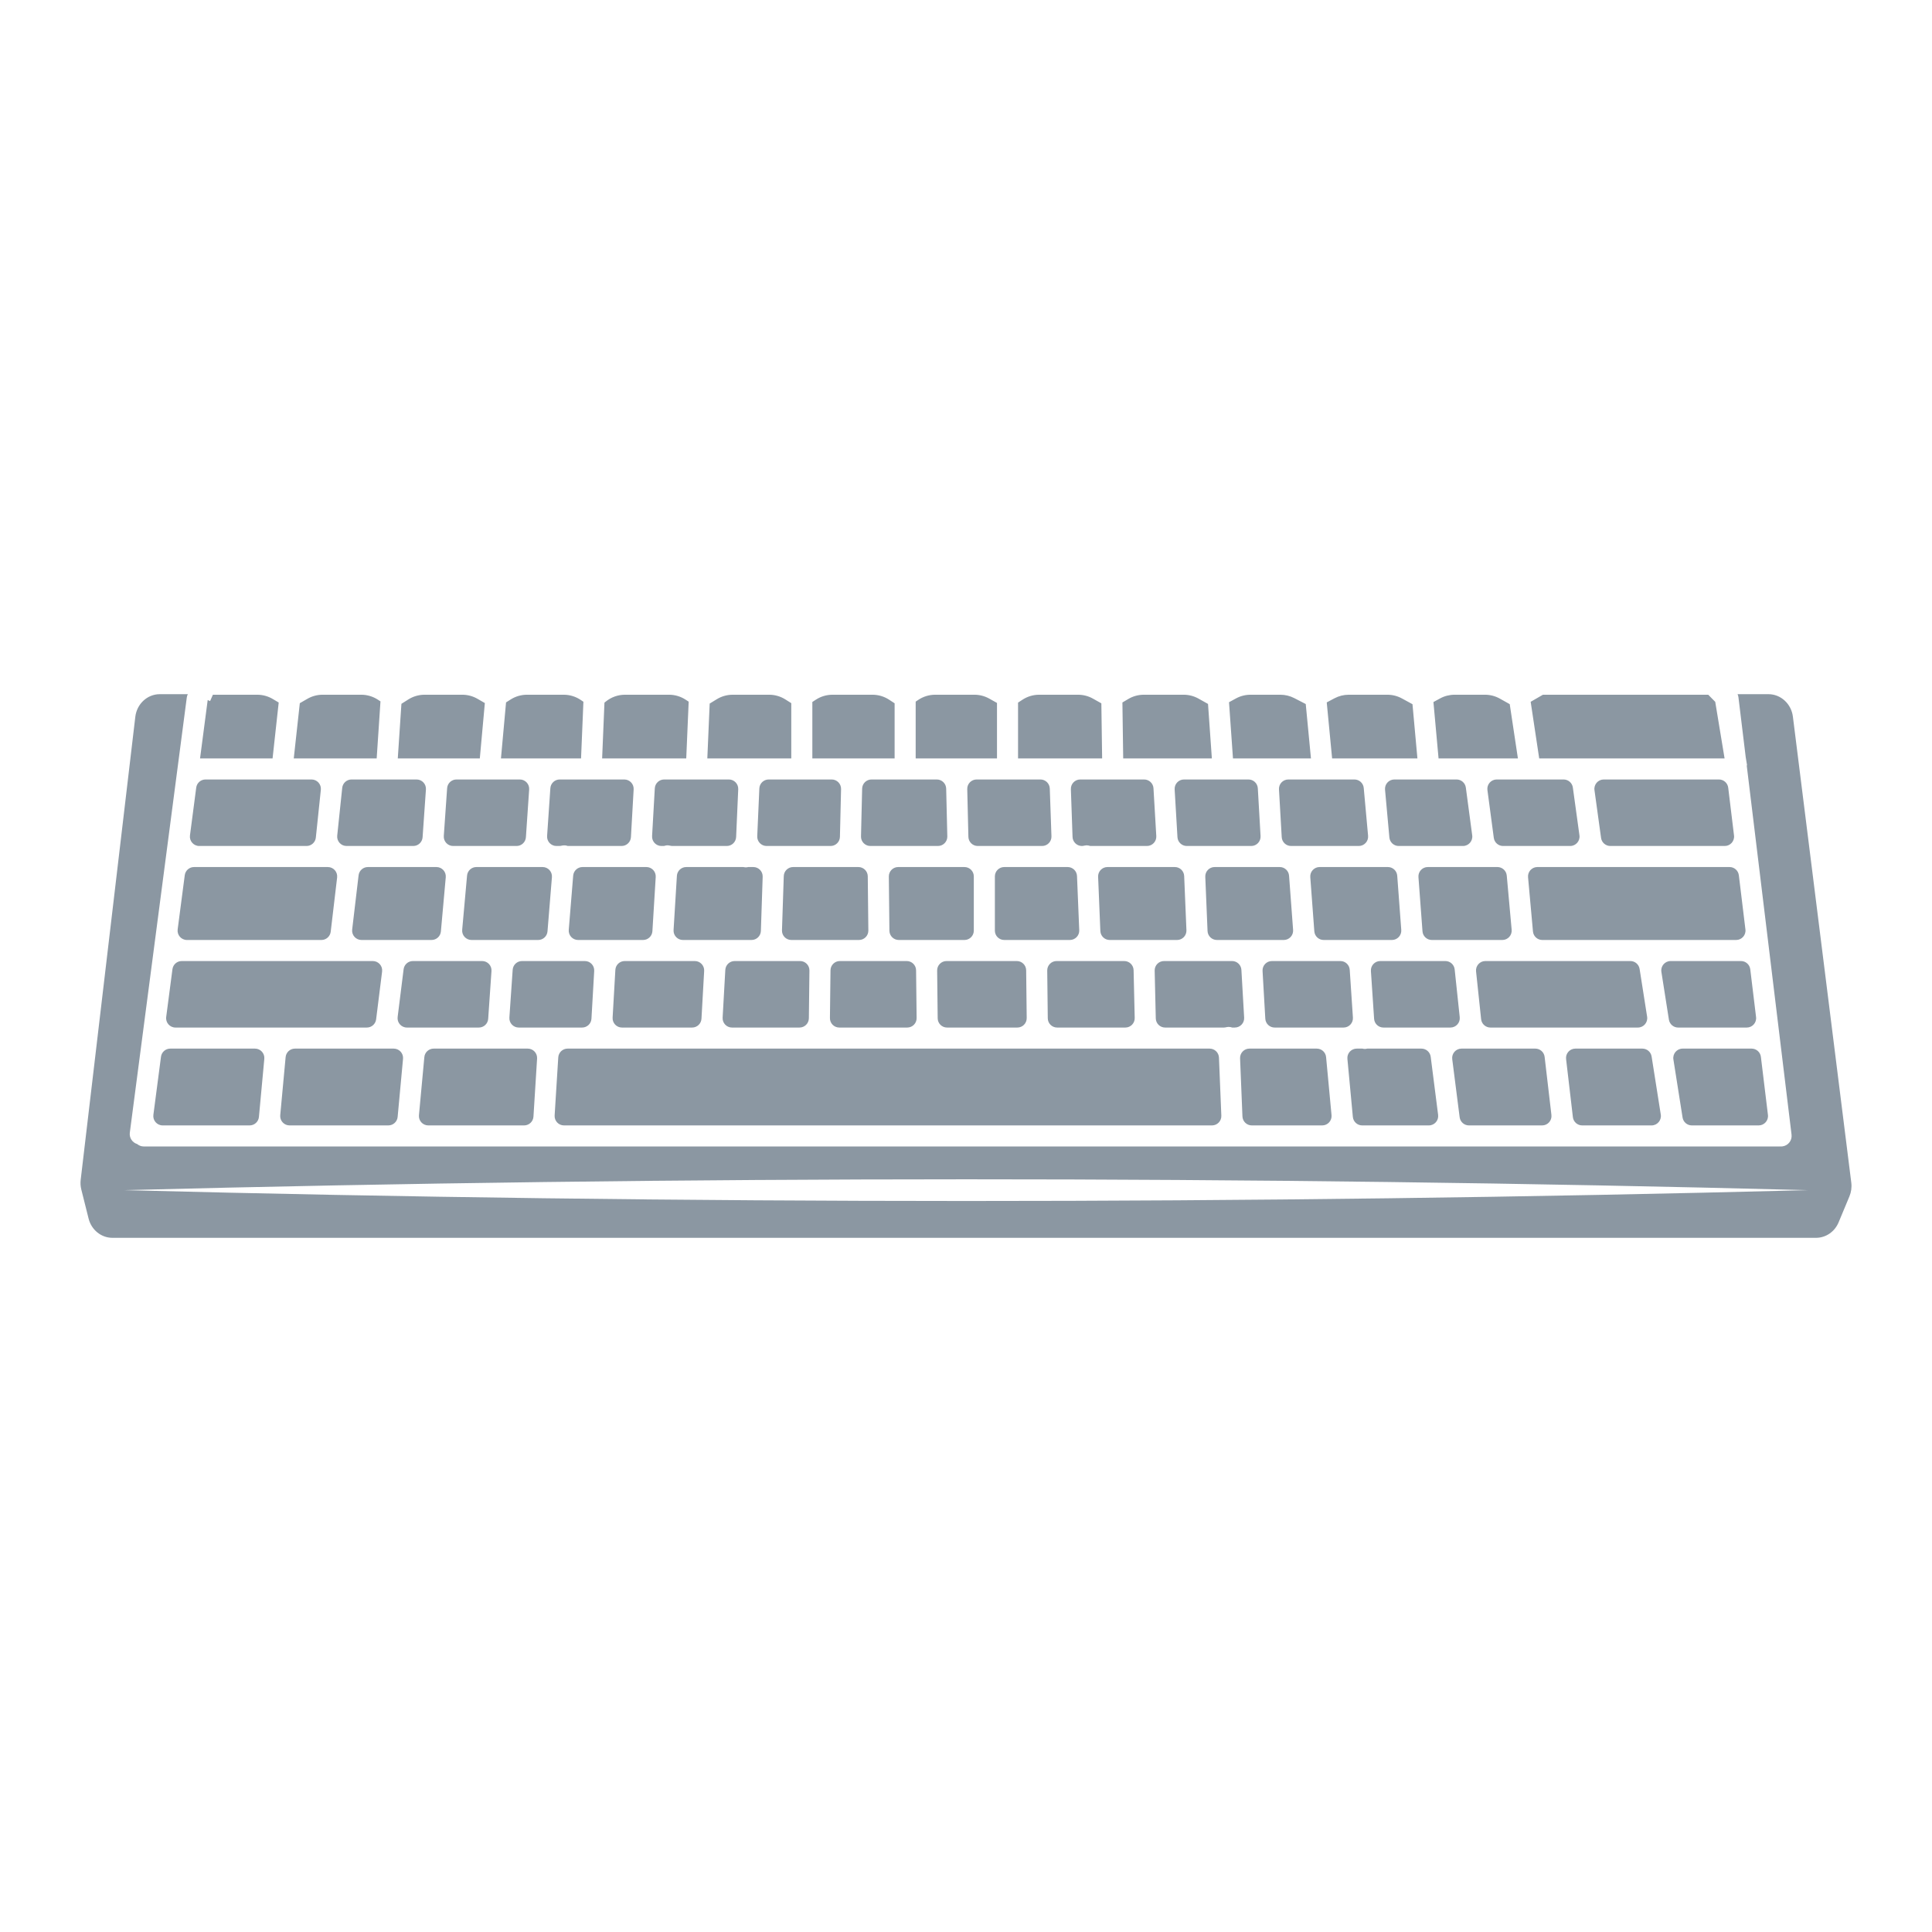
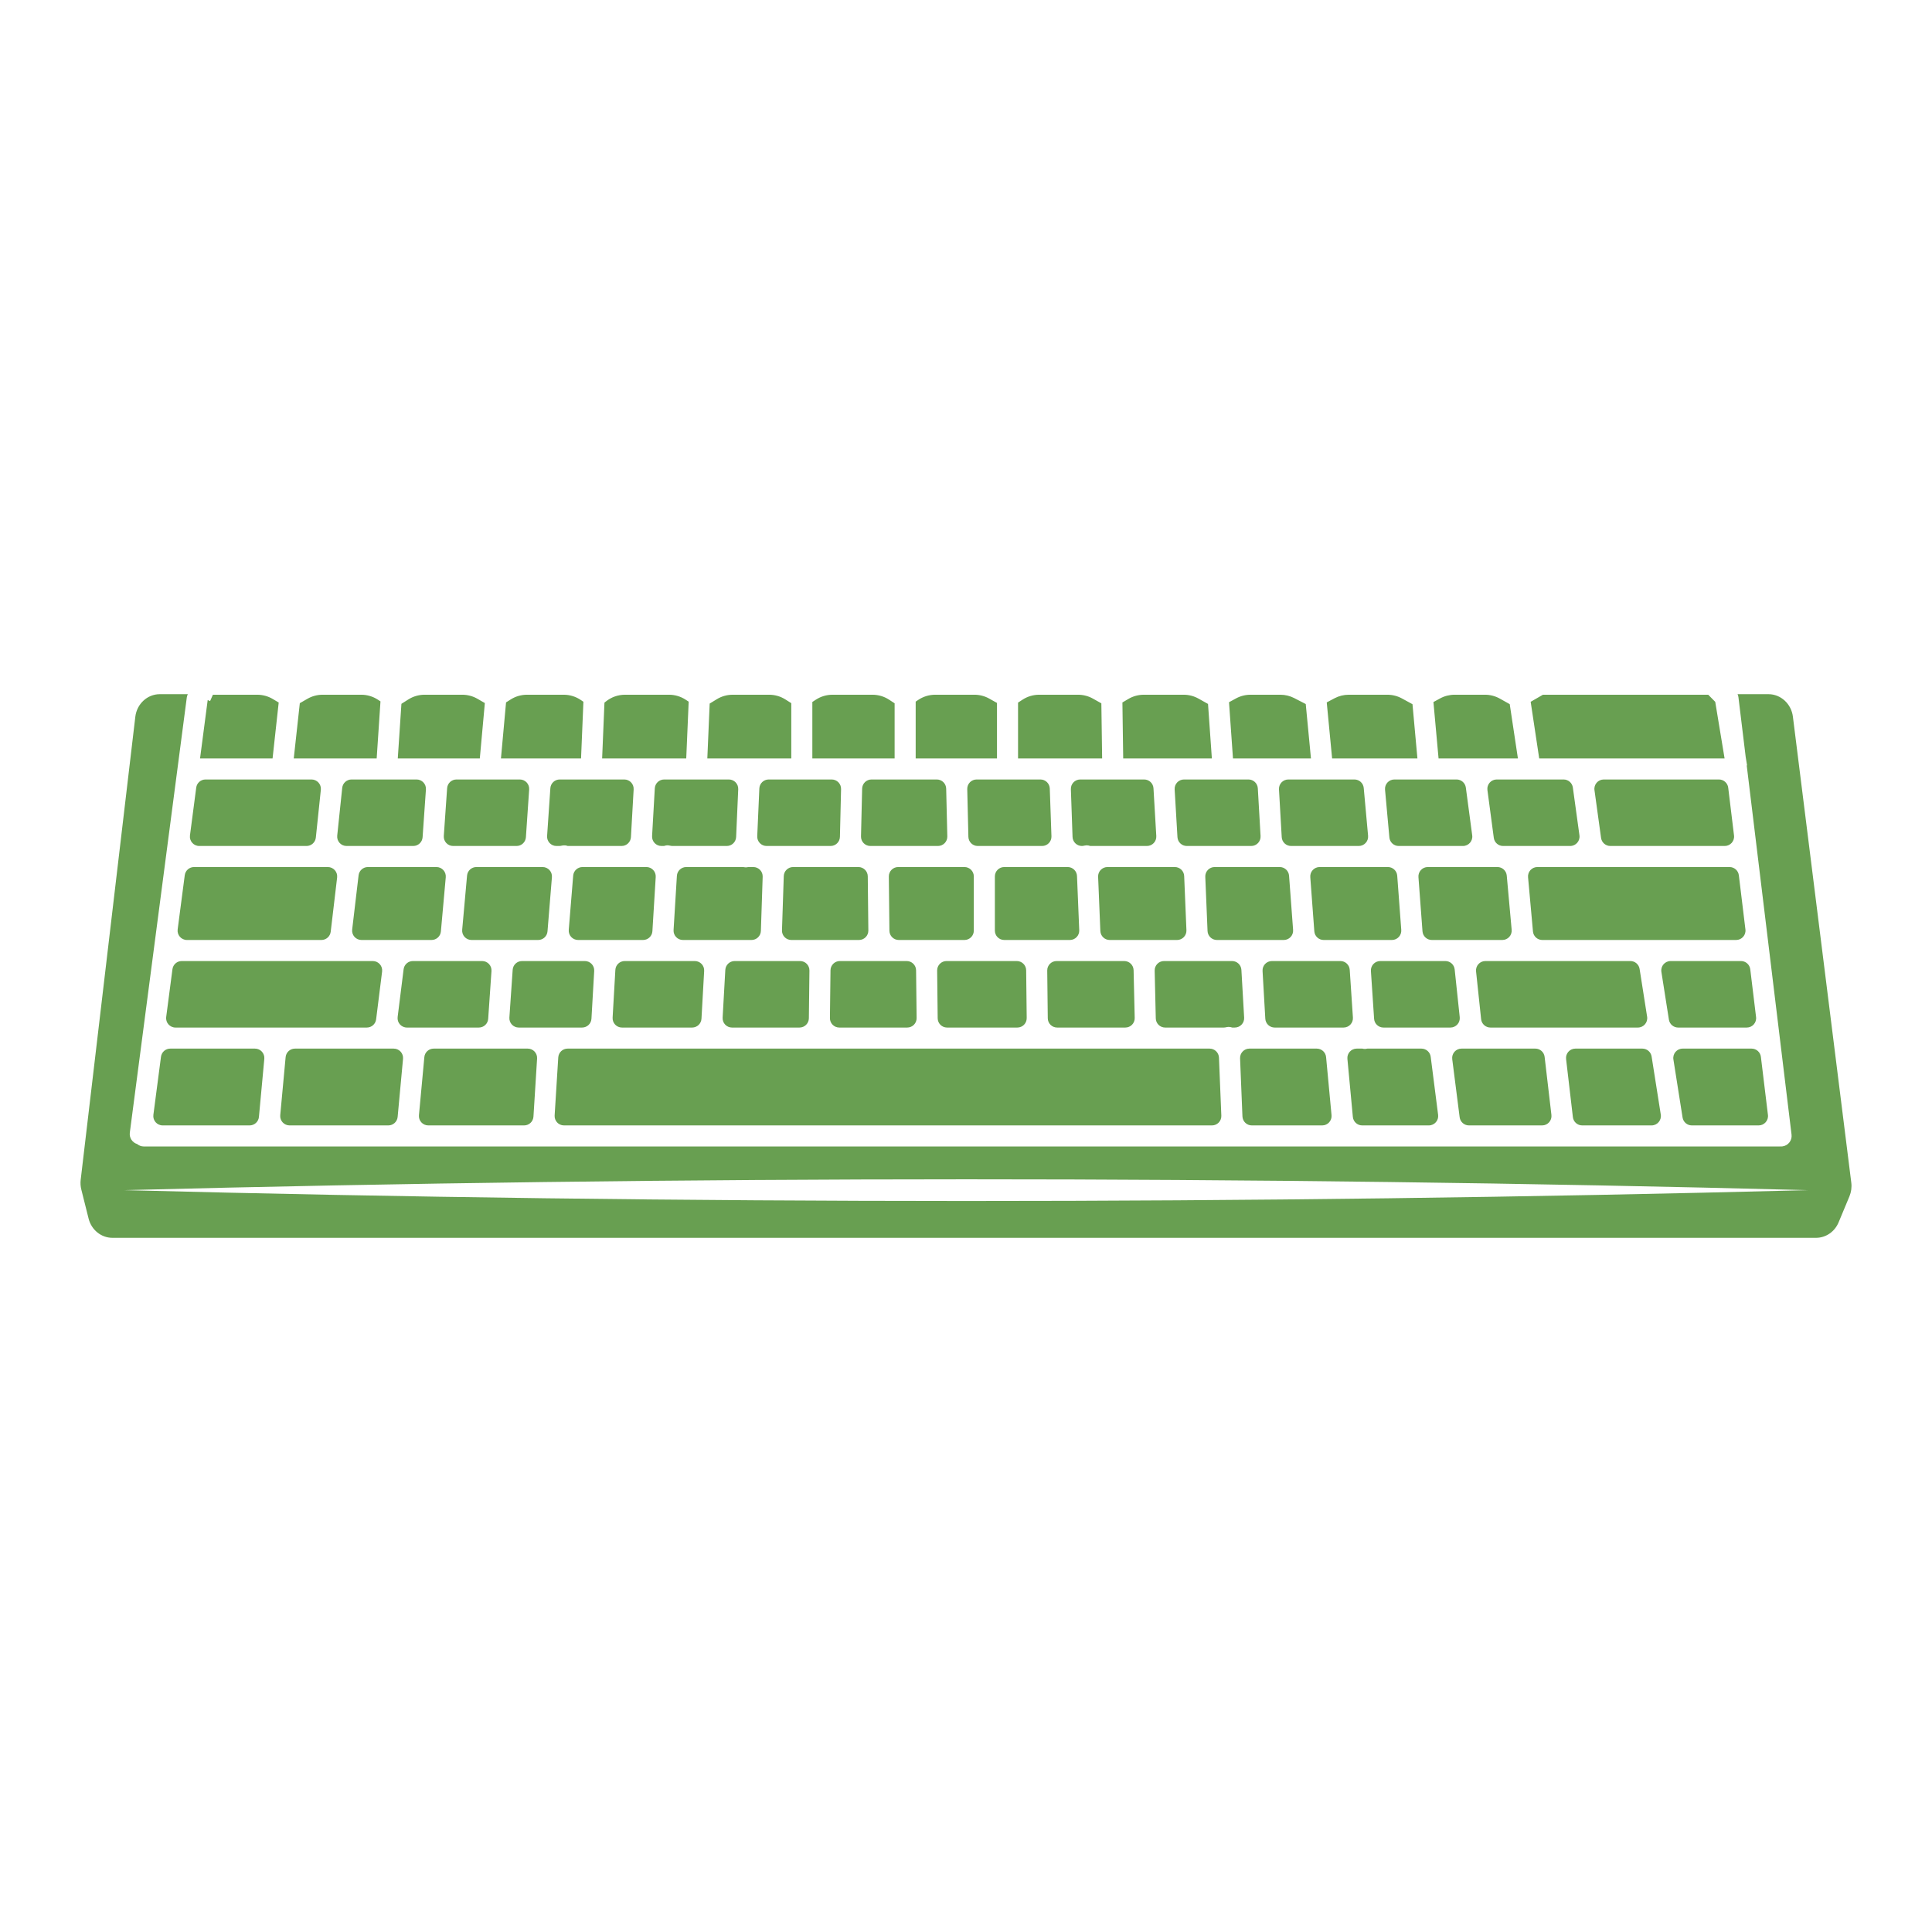
<svg xmlns="http://www.w3.org/2000/svg" version="1.1" id="Capa_1" x="0px" y="0px" viewBox="0 0 1200 1200" enable-background="new 0 0 1200 1200" xml:space="preserve">
-   <path d="M587.688,489.822l0.707,29.681c0.078,3.264-2.547,5.952-5.812,5.952h-41.988  c-3.265,0-5.89-2.688-5.812-5.952l0.708-29.681c0.075-3.156,2.655-5.675,5.811-5.675h40.574  C585.033,484.147,587.612,486.667,587.688,489.822z M492.623,538.535c-3.136,0-5.707,2.487-5.81,5.622l-1.111,33.679  c-0.108,3.284,2.525,6.005,5.81,6.005h42.022c3.235,0,5.847-2.641,5.813-5.875l-0.359-33.679c-0.034-3.186-2.627-5.751-5.813-5.751  H492.623z M563.183,596.921h-41.532c-3.184,0-5.775,2.561-5.813,5.744l-0.354,29.681c-0.038,3.237,2.575,5.882,5.813,5.882h42.219  c3.236,0,5.849-2.643,5.813-5.879l-0.334-29.681C568.96,599.484,566.368,596.921,563.183,596.921z M646.23,484.147h-39.642  c-3.265,0-5.89,2.688-5.812,5.952l0.708,29.681c0.075,3.156,2.655,5.675,5.811,5.675h39.971c3.29,0,5.924-2.728,5.809-6.016  l-1.036-29.681C651.931,486.628,649.362,484.147,646.23,484.147z M623.746,538.535c-3.211,0-5.813,2.603-5.813,5.813v33.679  c0,3.211,2.603,5.813,5.813,5.813h40.781c3.305,0,5.945-2.751,5.808-6.053l-1.388-33.679c-0.128-3.115-2.691-5.574-5.808-5.574  H623.746z M322.873,484.147h-39.354c-3.054,0-5.587,2.362-5.799,5.409l-2.071,29.681c-0.234,3.362,2.43,6.218,5.799,6.218h39.401  c3.057,0,5.592-2.368,5.8-5.418l2.024-29.681C328.902,486.998,326.239,484.147,322.873,484.147z M557.884,538.535  c-3.235,0-5.847,2.641-5.813,5.875l0.358,33.679c0.034,3.186,2.627,5.751,5.813,5.751h40.797c3.211,0,5.813-2.603,5.813-5.813  v-33.679c0-3.21-2.603-5.813-5.813-5.813H557.884z M631.556,596.921h-43.664c-3.236,0-5.849,2.643-5.813,5.879l0.334,29.681  c0.036,3.185,2.628,5.748,5.813,5.748h43.667c3.236,0,5.85-2.643,5.813-5.879l-0.338-29.681  C637.333,599.483,634.741,596.921,631.556,596.921z M361.807,538.535c-3.027,0-5.548,2.323-5.794,5.34l-2.749,33.679  c-0.277,3.386,2.397,6.286,5.794,6.286h40.36c3.073,0,5.615-2.391,5.802-5.458l2.062-33.679c0.204-3.344-2.452-6.169-5.802-6.169  H361.807z M387.766,484.147h-40.129c-3.057,0-5.592,2.368-5.8,5.418l-2.024,29.681c-0.229,3.358,2.433,6.209,5.8,6.209h1.808  c0.543,0,1.074-0.109,1.602-0.231c0.626-0.144,1.282-0.202,1.96-0.15c0.582,0.048,1.128,0.194,1.654,0.381h33.443  c3.082,0,5.629-2.406,5.804-5.483l1.686-29.681C393.759,486.956,391.106,484.147,387.766,484.147z M295.888,538.535  c-3.009,0-5.521,2.296-5.79,5.293l-3.027,33.679c-0.306,3.402,2.374,6.333,5.79,6.333h41.406c3.027,0,5.548-2.323,5.794-5.34  l2.749-33.679c0.276-3.386-2.397-6.286-5.794-6.286H295.888z M388.015,596.921c-3.081,0-5.627,2.404-5.804,5.48l-1.706,29.681  c-0.192,3.336,2.462,6.147,5.804,6.147h43.586c3.084,0,5.631-2.408,5.804-5.487l1.667-29.681c0.187-3.333-2.465-6.139-5.804-6.139  H388.015z M464.752,538.535c-0.491,0.118-0.996,0.199-1.521,0.199c-0.097,0-0.194-0.003-0.294-0.005  c-0.454-0.02-0.895-0.087-1.319-0.194h-35.386c-3.072,0-5.614,2.391-5.802,5.458l-2.063,33.679  c-0.205,3.344,2.452,6.169,5.802,6.169h42.62c3.136,0,5.707-2.487,5.81-5.622l1.111-33.679c0.108-3.284-2.525-6.005-5.81-6.005  H464.752z M516.59,484.147H477.45c-3.111,0-5.671,2.45-5.808,5.558l-1.306,29.681c-0.146,3.308,2.497,6.069,5.808,6.069h39.738  c3.157,0,5.737-2.519,5.812-5.675l0.707-29.681C522.479,486.835,519.854,484.147,516.59,484.147z M452.717,484.147h-40.204  c-3.083,0-5.629,2.406-5.804,5.484l-1.686,29.681c-0.19,3.335,2.464,6.143,5.804,6.143h1.559c0.82-0.298,1.714-0.443,2.65-0.388  c0.333,0.02,0.655,0.073,0.968,0.148c0.542,0.129,1.087,0.241,1.644,0.241h33.764c3.111,0,5.671-2.45,5.808-5.558l1.306-29.681  C458.671,486.909,456.028,484.147,452.717,484.147z M456.309,596.921c-3.084,0-5.631,2.408-5.804,5.487l-1.667,29.681  c-0.187,3.334,2.465,6.139,5.804,6.139h41.947c3.184,0,5.775-2.561,5.813-5.744l0.353-29.681c0.039-3.237-2.575-5.882-5.813-5.882  H456.309z M123.756,525.455h66.636c2.976,0,5.472-2.248,5.782-5.208l3.107-29.681c0.359-3.431-2.332-6.419-5.782-6.419h-65.858  c-2.919,0-5.385,2.164-5.764,5.059l-3.886,29.681C117.537,522.368,120.246,525.455,123.756,525.455z M105.757,651.309  c-2.919,0-5.385,2.164-5.764,5.059l-4.724,36.078c-0.455,3.481,2.254,6.568,5.764,6.568h54.003c3.002,0,5.511-2.286,5.788-5.276  l3.347-36.078c0.316-3.408-2.366-6.35-5.788-6.35H105.757z M881.024,544.78l2.509,33.679c0.226,3.035,2.754,5.381,5.797,5.381h43.8  c3.418,0,6.098-2.934,5.79-6.337l-3.049-33.679c-0.271-2.995-2.782-5.289-5.79-5.289h-43.26  C883.441,538.535,880.773,541.409,881.024,544.78z M110.348,577.273c-0.456,3.481,2.254,6.568,5.764,6.568h83.524  c2.947,0,5.427-2.204,5.773-5.13l3.984-33.679c0.409-3.457-2.292-6.496-5.773-6.496h-83.099c-2.919,0-5.385,2.164-5.764,5.059  L110.348,577.273z M233.618,633.136l3.71-29.681c0.434-3.47-2.272-6.534-5.768-6.534H112.877c-2.919,0-5.385,2.164-5.764,5.059  l-3.886,29.681c-0.455,3.48,2.254,6.568,5.764,6.568h118.858C230.781,638.228,233.254,636.045,233.618,633.136z M698.286,596.921  h-42.02c-3.237,0-5.85,2.643-5.813,5.879l0.338,29.681c0.036,3.185,2.628,5.747,5.813,5.747h42.373c3.263,0,5.887-2.686,5.811-5.948  l-0.69-29.681C704.024,599.442,701.444,596.921,698.286,596.921z M1080.03,543.648c-0.354-2.918-2.831-5.113-5.771-5.113H954.891  c-3.417,0-6.097,2.934-5.789,6.337l3.049,33.679c0.271,2.995,2.782,5.289,5.79,5.289h120.408c3.488,0,6.191-3.051,5.771-6.514  L1080.03,543.648z M1045.119,651.309c-3.572,0-6.299,3.192-5.742,6.72l5.696,36.078c0.446,2.826,2.882,4.907,5.742,4.907h41.516  c3.489,0,6.191-3.051,5.771-6.514l-4.381-36.078c-0.354-2.918-2.831-5.113-5.771-5.113H1045.119z M1087.119,602.034  c-0.354-2.918-2.831-5.113-5.771-5.113h-43.688c-3.571,0-6.297,3.189-5.743,6.717l4.669,29.681c0.444,2.827,2.88,4.91,5.742,4.91  h42.624c3.489,0,6.191-3.051,5.771-6.514L1087.119,602.034z M775.452,484.147h-40.055c-3.345,0-6,2.816-5.803,6.155l1.746,29.681  c0.181,3.073,2.725,5.472,5.803,5.472h40.014c3.342,0,5.996-2.811,5.804-6.147l-1.706-29.681  C781.078,486.551,778.533,484.147,775.452,484.147z M682.059,544.588l1.388,33.679c0.128,3.115,2.691,5.574,5.809,5.574h41.85  c3.305,0,5.946-2.753,5.808-6.055l-1.403-33.679c-0.13-3.114-2.692-5.571-5.808-5.571h-41.835  C684.563,538.535,681.923,541.286,682.059,544.588z M748.624,544.59l1.403,33.679c0.13,3.114,2.692,5.571,5.808,5.571h41.535  c3.381,0,6.048-2.874,5.797-6.245l-2.508-33.679c-0.226-3.035-2.754-5.382-5.797-5.382h-40.43  C751.127,538.535,748.486,541.288,748.624,544.59z M910.463,489.192c-0.385-2.888-2.849-5.045-5.762-5.045H866.06  c-3.419,0-6.099,2.935-5.79,6.34l2.699,29.681c0.272,2.994,2.783,5.287,5.79,5.287h39.9c3.516,0,6.227-3.097,5.762-6.582  L910.463,489.192z M933.587,525.455h41.678c3.526,0,6.241-3.114,5.759-6.607l-4.093-29.681c-0.397-2.877-2.855-5.019-5.759-5.019  h-41.543c-3.516,0-6.227,3.097-5.762,6.582l3.958,29.681C928.21,523.298,930.674,525.455,933.587,525.455z M813.84,544.78  l2.509,33.679c0.226,3.035,2.754,5.381,5.797,5.381h42.409c3.38,0,6.048-2.874,5.797-6.245l-2.508-33.679  c-0.226-3.035-2.754-5.382-5.797-5.382h-42.409C816.256,538.535,813.589,541.409,813.84,544.78z M841.254,484.147H800.2  c-3.342,0-5.995,2.811-5.804,6.147l1.706,29.681c0.177,3.076,2.723,5.48,5.804,5.48h42.047c3.418,0,6.099-2.935,5.789-6.34  l-2.699-29.681C846.771,486.44,844.261,484.147,841.254,484.147z M710.645,484.147H670.95c-3.29,0-5.924,2.728-5.809,6.016  l1.036,29.681c0.11,3.13,2.678,5.61,5.81,5.61c0.547,0,1.081-0.108,1.613-0.236c0.358-0.086,0.727-0.144,1.11-0.16  c0.089-0.003,0.181-0.005,0.273-0.005c0.77,0,1.503,0.154,2.192,0.401h35.217c3.345,0,6-2.816,5.803-6.154l-1.746-29.681  C716.268,486.547,713.723,484.147,710.645,484.147z M504.559,471.067h51.105V436.83l-3.414-2.234  c-3.078-2.014-6.676-3.086-10.354-3.086h-24.82c-3.678,0-7.276,1.072-10.354,3.086l-2.163,1.415V471.067z M568.744,471.067h50.505  v-34.46l-4.783-2.682c-2.826-1.584-6.01-2.416-9.249-2.416h-24.338c-3.779,0-7.471,1.132-10.601,3.25l-1.534,1.038V471.067z   M697.638,471.067h55.07l-2.383-33.84l-5.891-3.302c-2.825-1.584-6.01-2.415-9.248-2.415h-24.744c-3.403,0-6.742,0.918-9.667,2.657  l-3.627,2.157L697.638,471.067z M632.328,471.067h52.226l-0.482-34.213l-5.223-2.928c-2.825-1.584-6.01-2.416-9.249-2.416h-24.155  c-3.678,0-7.276,1.072-10.353,3.085l-2.764,1.807V471.067z M765.822,471.067h48.437l-3.238-33.779l-7.106-3.67  c-2.683-1.385-5.658-2.108-8.678-2.108h-18.522c-3.163,0-6.276,0.793-9.053,2.308l-4.297,2.343L765.822,471.067z M893.516,471.067  h49.287l-5.079-33.702l-6.132-3.439c-2.826-1.584-6.011-2.417-9.25-2.417h-18.856c-3.163,0-6.277,0.794-9.054,2.308l-4.099,2.235  L893.516,471.067z M956.028,471.067h115.141l-5.804-35.14l-4.346-4.417H958.335l-7.607,4.39L956.028,471.067z M827.398,471.067  h52.986l-3.062-33.679l-6.551-3.571c-2.777-1.514-5.89-2.307-9.053-2.307h-23.973c-3.089,0-6.132,0.757-8.861,2.204l-4.822,2.557  L827.398,471.067z M128.99,434.882l-4.737,36.185H169.3l3.806-34.721l-3.665-2.179c-2.925-1.739-6.264-2.657-9.667-2.657h-27.537  l-1.75,3.955l-1.495-0.662C128.989,434.83,128.994,434.855,128.99,434.882z M182.46,471.067h51.502l2.362-35.425l-1.6-1.047  c-3.078-2.013-6.676-3.086-10.354-3.086h-23.985c-3.319,0-6.579,0.873-9.454,2.532l-4.71,2.718L182.46,471.067z M439.332,471.067  h52.147V436.75l-3.644-2.307c-3.026-1.916-6.534-2.933-10.117-2.933h-22.628c-3.49,0-6.912,0.966-9.887,2.79l-4.409,2.704  L439.332,471.067z M1148.719,743.081l-6.734,16.151c-2.432,5.83-7.93,9.6-14.008,9.6H69.812c-6.941,0-13.021-4.911-14.784-11.945  l-4.527-18.061c-0.493-1.973-0.623-3.999-0.386-6.02l33.932-287.594c0.945-8.007,7.467-14.043,15.17-14.043h17.441  c-0.305,0.623-0.541,1.29-0.635,2.017L80.632,703.507c-0.421,3.206,1.565,6.155,4.552,7.078c1.129,0.929,2.555,1.509,4.131,1.509  h1016.16c0.13,0,0.251-0.031,0.379-0.038c0.139,0.009,0.272,0.038,0.413,0.038c0.263,0,0.529-0.015,0.797-0.049  c3.584-0.434,6.139-3.694,5.702-7.281l-27.85-229.384l0.218-0.036l-0.84-5.085l-4.52-37.229c-0.08-0.665-0.284-1.279-0.542-1.861  h19.207c7.644,0,14.158,5.986,15.157,13.921l36.275,289.495C1150.231,737.48,1149.833,740.415,1148.719,743.081z M1122.944,739.221  c-347.101-9.015-698.683-8.943-1045.785,0.002C424.262,748.167,775.844,748.239,1122.944,739.221z M373.993,471.067h52.244  l1.512-35.249l-1.871-1.224c-3.077-2.013-6.676-3.085-10.353-3.085h-27.324c-4.364,0-8.594,1.509-11.972,4.272l-0.794,0.649  L373.993,471.067z M311.153,471.067H360.9l1.466-35.196l-1.642-1.111c-3.13-2.118-6.822-3.25-10.601-3.25h-22.808  c-3.582,0-7.09,1.017-10.116,2.933l-2.884,1.826L311.153,471.067z M247.07,471.067h50.951l3.124-34.388l-4.568-2.637  c-2.875-1.659-6.136-2.533-9.455-2.533h-23.393c-3.581,0-7.089,1.017-10.115,2.932l-4.283,2.711L247.07,471.067z M367.364,632.749  l1.706-29.681c0.192-3.336-2.462-6.147-5.804-6.147h-39.032c-3.055,0-5.589,2.365-5.8,5.413l-2.047,29.681  c-0.232,3.36,2.431,6.213,5.799,6.213h39.374C364.642,638.228,367.188,635.825,367.364,632.749z M271.08,538.535h-42.582  c-2.946,0-5.427,2.204-5.773,5.13l-3.983,33.679c-0.409,3.457,2.292,6.496,5.773,6.496h43.539c3.009,0,5.52-2.296,5.79-5.293  l3.027-33.679C277.176,541.466,274.496,538.535,271.08,538.535z M350.294,699.013h402.491c3.304,0,5.943-2.749,5.808-6.05  l-1.472-36.078c-0.127-3.116-2.69-5.576-5.808-5.576H352.55c-3.07,0-5.611,2.387-5.802,5.451l-2.255,36.078  C344.283,696.184,346.941,699.013,350.294,699.013z M266.007,699.013h59.532c3.07,0,5.611-2.387,5.802-5.451l2.255-36.078  c0.209-3.347-2.449-6.176-5.802-6.176h-58.44c-3.002,0-5.511,2.287-5.788,5.276l-3.347,36.078  C259.902,696.071,262.584,699.013,266.007,699.013z M297.422,638.228c3.055,0,5.589-2.365,5.8-5.413l2.047-29.681  c0.232-3.36-2.431-6.213-5.799-6.213h-43.011c-2.932,0-5.405,2.183-5.768,5.092l-3.711,29.681c-0.434,3.47,2.272,6.534,5.769,6.534  H297.422z M1000.206,525.455h71.054c3.488,0,6.191-3.051,5.771-6.514l-3.604-29.681c-0.354-2.918-2.831-5.113-5.771-5.113h-71.543  c-3.526,0-6.24,3.114-5.758,6.608l4.093,29.681C994.844,523.312,997.302,525.455,1000.206,525.455z M761.779,637.992  c0.359-0.086,0.728-0.144,1.111-0.16c0.862-0.031,1.693,0.116,2.465,0.396h1.603c3.342,0,5.996-2.811,5.804-6.147l-1.706-29.681  c-0.177-3.076-2.723-5.48-5.804-5.48h-42.256c-3.263,0-5.887,2.686-5.811,5.949l0.691,29.681c0.073,3.157,2.654,5.678,5.812,5.678  h36.478C760.713,638.228,761.248,638.12,761.779,637.992z M179.849,699.013h61.346c3.003,0,5.511-2.286,5.788-5.276l3.347-36.078  c0.316-3.408-2.366-6.35-5.789-6.35h-61.346c-3.002,0-5.511,2.287-5.788,5.276l-3.347,36.078  C173.744,696.071,176.426,699.013,179.849,699.013z M906.614,693.936c0.371,2.902,2.841,5.077,5.767,5.077h45.462  c3.478,0,6.178-3.034,5.774-6.489l-4.222-36.078c-0.343-2.929-2.825-5.138-5.774-5.138h-45.845c-3.503,0-6.21,3.075-5.767,6.549  L906.614,693.936z M1023.059,631.512l-4.669-29.681c-0.445-2.827-2.88-4.91-5.742-4.91h-90.059c-3.453,0-6.144,2.992-5.781,6.425  l3.142,29.681c0.313,2.957,2.807,5.201,5.781,5.201h91.586C1020.887,638.228,1023.614,635.039,1023.059,631.512z M258.751,484.147  h-40.41c-2.976,0-5.472,2.248-5.781,5.208l-3.107,29.681c-0.359,3.431,2.332,6.418,5.782,6.418h41.446  c3.054,0,5.587-2.362,5.799-5.409l2.071-29.681C264.785,487.004,262.121,484.147,258.751,484.147z M976.946,693.876  c0.343,2.929,2.825,5.137,5.774,5.137h43.081c3.572,0,6.299-3.192,5.742-6.72l-5.697-36.078c-0.446-2.826-2.881-4.907-5.742-4.907  h-41.607c-3.478,0-6.178,3.034-5.774,6.489L976.946,693.876z M906.666,631.803l-3.143-29.681c-0.313-2.957-2.807-5.201-5.781-5.201  H857.3c-3.363,0-6.024,2.845-5.8,6.2l1.979,29.681c0.203,3.054,2.74,5.426,5.8,5.426h41.607  C904.338,638.228,907.03,635.237,906.666,631.803z M777.513,699.013h43.741c3.425,0,6.107-2.946,5.788-6.356l-3.382-36.078  c-0.28-2.987-2.788-5.271-5.788-5.271h-41.831c-3.304,0-5.943,2.75-5.809,6.05l1.472,36.078  C771.831,696.553,774.395,699.013,777.513,699.013z M840.319,632.029l-1.979-29.681c-0.203-3.054-2.74-5.427-5.8-5.427h-42.539  c-3.342,0-5.995,2.811-5.804,6.147l1.706,29.681c0.177,3.076,2.723,5.48,5.804,5.48h42.812  C837.882,638.228,840.543,635.384,840.319,632.029z M846.069,699.013h41.406c3.503,0,6.21-3.075,5.766-6.549l-4.605-36.078  c-0.37-2.903-2.841-5.077-5.766-5.077h-33.609c-0.355,0.085-0.715,0.159-1.091,0.184c-0.148,0.01-0.294,0.015-0.442,0.015  c-0.523,0-1.026-0.081-1.517-0.199h-3.524c-3.425,0-6.107,2.946-5.788,6.356l3.382,36.078  C840.561,696.73,843.069,699.013,846.069,699.013z" fill="#8B97A2" />
+   <path d="M587.688,489.822l0.707,29.681c0.078,3.264-2.547,5.952-5.812,5.952h-41.988  c-3.265,0-5.89-2.688-5.812-5.952l0.708-29.681c0.075-3.156,2.655-5.675,5.811-5.675h40.574  C585.033,484.147,587.612,486.667,587.688,489.822z M492.623,538.535c-3.136,0-5.707,2.487-5.81,5.622l-1.111,33.679  c-0.108,3.284,2.525,6.005,5.81,6.005h42.022c3.235,0,5.847-2.641,5.813-5.875l-0.359-33.679c-0.034-3.186-2.627-5.751-5.813-5.751  H492.623z M563.183,596.921h-41.532c-3.184,0-5.775,2.561-5.813,5.744l-0.354,29.681c-0.038,3.237,2.575,5.882,5.813,5.882h42.219  c3.236,0,5.849-2.643,5.813-5.879l-0.334-29.681C568.96,599.484,566.368,596.921,563.183,596.921z M646.23,484.147h-39.642  c-3.265,0-5.89,2.688-5.812,5.952l0.708,29.681c0.075,3.156,2.655,5.675,5.811,5.675h39.971c3.29,0,5.924-2.728,5.809-6.016  l-1.036-29.681C651.931,486.628,649.362,484.147,646.23,484.147z M623.746,538.535c-3.211,0-5.813,2.603-5.813,5.813v33.679  c0,3.211,2.603,5.813,5.813,5.813h40.781c3.305,0,5.945-2.751,5.808-6.053l-1.388-33.679c-0.128-3.115-2.691-5.574-5.808-5.574  H623.746z M322.873,484.147h-39.354c-3.054,0-5.587,2.362-5.799,5.409l-2.071,29.681c-0.234,3.362,2.43,6.218,5.799,6.218h39.401  c3.057,0,5.592-2.368,5.8-5.418l2.024-29.681C328.902,486.998,326.239,484.147,322.873,484.147z M557.884,538.535  c-3.235,0-5.847,2.641-5.813,5.875l0.358,33.679c0.034,3.186,2.627,5.751,5.813,5.751h40.797c3.211,0,5.813-2.603,5.813-5.813  v-33.679c0-3.21-2.603-5.813-5.813-5.813H557.884z M631.556,596.921h-43.664c-3.236,0-5.849,2.643-5.813,5.879l0.334,29.681  c0.036,3.185,2.628,5.748,5.813,5.748h43.667c3.236,0,5.85-2.643,5.813-5.879l-0.338-29.681  C637.333,599.483,634.741,596.921,631.556,596.921z M361.807,538.535c-3.027,0-5.548,2.323-5.794,5.34l-2.749,33.679  c-0.277,3.386,2.397,6.286,5.794,6.286h40.36c3.073,0,5.615-2.391,5.802-5.458l2.062-33.679c0.204-3.344-2.452-6.169-5.802-6.169  H361.807z M387.766,484.147h-40.129c-3.057,0-5.592,2.368-5.8,5.418l-2.024,29.681c-0.229,3.358,2.433,6.209,5.8,6.209h1.808  c0.543,0,1.074-0.109,1.602-0.231c0.626-0.144,1.282-0.202,1.96-0.15c0.582,0.048,1.128,0.194,1.654,0.381h33.443  c3.082,0,5.629-2.406,5.804-5.483l1.686-29.681C393.759,486.956,391.106,484.147,387.766,484.147z M295.888,538.535  c-3.009,0-5.521,2.296-5.79,5.293l-3.027,33.679c-0.306,3.402,2.374,6.333,5.79,6.333h41.406c3.027,0,5.548-2.323,5.794-5.34  l2.749-33.679c0.276-3.386-2.397-6.286-5.794-6.286H295.888z M388.015,596.921c-3.081,0-5.627,2.404-5.804,5.48l-1.706,29.681  c-0.192,3.336,2.462,6.147,5.804,6.147h43.586c3.084,0,5.631-2.408,5.804-5.487l1.667-29.681c0.187-3.333-2.465-6.139-5.804-6.139  H388.015z M464.752,538.535c-0.491,0.118-0.996,0.199-1.521,0.199c-0.097,0-0.194-0.003-0.294-0.005  c-0.454-0.02-0.895-0.087-1.319-0.194h-35.386c-3.072,0-5.614,2.391-5.802,5.458l-2.063,33.679  c-0.205,3.344,2.452,6.169,5.802,6.169h42.62c3.136,0,5.707-2.487,5.81-5.622l1.111-33.679c0.108-3.284-2.525-6.005-5.81-6.005  H464.752z M516.59,484.147H477.45c-3.111,0-5.671,2.45-5.808,5.558l-1.306,29.681c-0.146,3.308,2.497,6.069,5.808,6.069h39.738  c3.157,0,5.737-2.519,5.812-5.675l0.707-29.681C522.479,486.835,519.854,484.147,516.59,484.147z M452.717,484.147h-40.204  c-3.083,0-5.629,2.406-5.804,5.484l-1.686,29.681c-0.19,3.335,2.464,6.143,5.804,6.143h1.559c0.82-0.298,1.714-0.443,2.65-0.388  c0.333,0.02,0.655,0.073,0.968,0.148c0.542,0.129,1.087,0.241,1.644,0.241h33.764c3.111,0,5.671-2.45,5.808-5.558l1.306-29.681  C458.671,486.909,456.028,484.147,452.717,484.147z M456.309,596.921c-3.084,0-5.631,2.408-5.804,5.487l-1.667,29.681  c-0.187,3.334,2.465,6.139,5.804,6.139h41.947c3.184,0,5.775-2.561,5.813-5.744l0.353-29.681c0.039-3.237-2.575-5.882-5.813-5.882  H456.309z M123.756,525.455h66.636c2.976,0,5.472-2.248,5.782-5.208l3.107-29.681c0.359-3.431-2.332-6.419-5.782-6.419h-65.858  c-2.919,0-5.385,2.164-5.764,5.059l-3.886,29.681C117.537,522.368,120.246,525.455,123.756,525.455z M105.757,651.309  c-2.919,0-5.385,2.164-5.764,5.059l-4.724,36.078c-0.455,3.481,2.254,6.568,5.764,6.568h54.003c3.002,0,5.511-2.286,5.788-5.276  l3.347-36.078c0.316-3.408-2.366-6.35-5.788-6.35H105.757z M881.024,544.78l2.509,33.679c0.226,3.035,2.754,5.381,5.797,5.381h43.8  c3.418,0,6.098-2.934,5.79-6.337l-3.049-33.679c-0.271-2.995-2.782-5.289-5.79-5.289h-43.26  C883.441,538.535,880.773,541.409,881.024,544.78z M110.348,577.273c-0.456,3.481,2.254,6.568,5.764,6.568h83.524  c2.947,0,5.427-2.204,5.773-5.13l3.984-33.679c0.409-3.457-2.292-6.496-5.773-6.496h-83.099c-2.919,0-5.385,2.164-5.764,5.059  L110.348,577.273z M233.618,633.136l3.71-29.681c0.434-3.47-2.272-6.534-5.768-6.534H112.877c-2.919,0-5.385,2.164-5.764,5.059  l-3.886,29.681c-0.455,3.48,2.254,6.568,5.764,6.568h118.858C230.781,638.228,233.254,636.045,233.618,633.136z M698.286,596.921  h-42.02c-3.237,0-5.85,2.643-5.813,5.879l0.338,29.681c0.036,3.185,2.628,5.747,5.813,5.747h42.373c3.263,0,5.887-2.686,5.811-5.948  l-0.69-29.681C704.024,599.442,701.444,596.921,698.286,596.921z M1080.03,543.648c-0.354-2.918-2.831-5.113-5.771-5.113H954.891  c-3.417,0-6.097,2.934-5.789,6.337l3.049,33.679c0.271,2.995,2.782,5.289,5.79,5.289h120.408c3.488,0,6.191-3.051,5.771-6.514  L1080.03,543.648z M1045.119,651.309c-3.572,0-6.299,3.192-5.742,6.72l5.696,36.078c0.446,2.826,2.882,4.907,5.742,4.907h41.516  c3.489,0,6.191-3.051,5.771-6.514l-4.381-36.078c-0.354-2.918-2.831-5.113-5.771-5.113H1045.119z M1087.119,602.034  c-0.354-2.918-2.831-5.113-5.771-5.113h-43.688c-3.571,0-6.297,3.189-5.743,6.717l4.669,29.681c0.444,2.827,2.88,4.91,5.742,4.91  h42.624c3.489,0,6.191-3.051,5.771-6.514L1087.119,602.034z M775.452,484.147h-40.055c-3.345,0-6,2.816-5.803,6.155l1.746,29.681  c0.181,3.073,2.725,5.472,5.803,5.472h40.014c3.342,0,5.996-2.811,5.804-6.147l-1.706-29.681  C781.078,486.551,778.533,484.147,775.452,484.147z M682.059,544.588l1.388,33.679c0.128,3.115,2.691,5.574,5.809,5.574h41.85  c3.305,0,5.946-2.753,5.808-6.055l-1.403-33.679c-0.13-3.114-2.692-5.571-5.808-5.571h-41.835  C684.563,538.535,681.923,541.286,682.059,544.588z M748.624,544.59l1.403,33.679c0.13,3.114,2.692,5.571,5.808,5.571h41.535  c3.381,0,6.048-2.874,5.797-6.245l-2.508-33.679c-0.226-3.035-2.754-5.382-5.797-5.382h-40.43  C751.127,538.535,748.486,541.288,748.624,544.59z M910.463,489.192c-0.385-2.888-2.849-5.045-5.762-5.045H866.06  c-3.419,0-6.099,2.935-5.79,6.34l2.699,29.681c0.272,2.994,2.783,5.287,5.79,5.287h39.9c3.516,0,6.227-3.097,5.762-6.582  L910.463,489.192z M933.587,525.455h41.678c3.526,0,6.241-3.114,5.759-6.607l-4.093-29.681c-0.397-2.877-2.855-5.019-5.759-5.019  h-41.543c-3.516,0-6.227,3.097-5.762,6.582l3.958,29.681C928.21,523.298,930.674,525.455,933.587,525.455z M813.84,544.78  l2.509,33.679c0.226,3.035,2.754,5.381,5.797,5.381h42.409c3.38,0,6.048-2.874,5.797-6.245l-2.508-33.679  c-0.226-3.035-2.754-5.382-5.797-5.382h-42.409C816.256,538.535,813.589,541.409,813.84,544.78z M841.254,484.147H800.2  c-3.342,0-5.995,2.811-5.804,6.147l1.706,29.681c0.177,3.076,2.723,5.48,5.804,5.48h42.047c3.418,0,6.099-2.935,5.789-6.34  l-2.699-29.681C846.771,486.44,844.261,484.147,841.254,484.147z M710.645,484.147H670.95c-3.29,0-5.924,2.728-5.809,6.016  l1.036,29.681c0.11,3.13,2.678,5.61,5.81,5.61c0.547,0,1.081-0.108,1.613-0.236c0.358-0.086,0.727-0.144,1.11-0.16  c0.089-0.003,0.181-0.005,0.273-0.005c0.77,0,1.503,0.154,2.192,0.401h35.217c3.345,0,6-2.816,5.803-6.154l-1.746-29.681  C716.268,486.547,713.723,484.147,710.645,484.147z M504.559,471.067h51.105V436.83l-3.414-2.234  c-3.078-2.014-6.676-3.086-10.354-3.086h-24.82c-3.678,0-7.276,1.072-10.354,3.086l-2.163,1.415V471.067z M568.744,471.067h50.505  v-34.46l-4.783-2.682c-2.826-1.584-6.01-2.416-9.249-2.416h-24.338c-3.779,0-7.471,1.132-10.601,3.25l-1.534,1.038V471.067z   M697.638,471.067h55.07l-2.383-33.84l-5.891-3.302c-2.825-1.584-6.01-2.415-9.248-2.415h-24.744c-3.403,0-6.742,0.918-9.667,2.657  l-3.627,2.157L697.638,471.067z M632.328,471.067h52.226l-0.482-34.213l-5.223-2.928c-2.825-1.584-6.01-2.416-9.249-2.416h-24.155  c-3.678,0-7.276,1.072-10.353,3.085l-2.764,1.807V471.067z M765.822,471.067h48.437l-3.238-33.779l-7.106-3.67  c-2.683-1.385-5.658-2.108-8.678-2.108h-18.522c-3.163,0-6.276,0.793-9.053,2.308l-4.297,2.343L765.822,471.067z M893.516,471.067  h49.287l-5.079-33.702l-6.132-3.439c-2.826-1.584-6.011-2.417-9.25-2.417h-18.856c-3.163,0-6.277,0.794-9.054,2.308l-4.099,2.235  L893.516,471.067z M956.028,471.067h115.141l-5.804-35.14l-4.346-4.417H958.335l-7.607,4.39L956.028,471.067z M827.398,471.067  h52.986l-3.062-33.679l-6.551-3.571c-2.777-1.514-5.89-2.307-9.053-2.307h-23.973c-3.089,0-6.132,0.757-8.861,2.204l-4.822,2.557  L827.398,471.067z M128.99,434.882l-4.737,36.185H169.3l3.806-34.721l-3.665-2.179c-2.925-1.739-6.264-2.657-9.667-2.657h-27.537  l-1.75,3.955l-1.495-0.662C128.989,434.83,128.994,434.855,128.99,434.882z M182.46,471.067h51.502l2.362-35.425l-1.6-1.047  c-3.078-2.013-6.676-3.086-10.354-3.086h-23.985c-3.319,0-6.579,0.873-9.454,2.532l-4.71,2.718L182.46,471.067z M439.332,471.067  h52.147V436.75l-3.644-2.307c-3.026-1.916-6.534-2.933-10.117-2.933h-22.628c-3.49,0-6.912,0.966-9.887,2.79l-4.409,2.704  L439.332,471.067z M1148.719,743.081l-6.734,16.151c-2.432,5.83-7.93,9.6-14.008,9.6H69.812c-6.941,0-13.021-4.911-14.784-11.945  l-4.527-18.061c-0.493-1.973-0.623-3.999-0.386-6.02l33.932-287.594c0.945-8.007,7.467-14.043,15.17-14.043h17.441  c-0.305,0.623-0.541,1.29-0.635,2.017L80.632,703.507c-0.421,3.206,1.565,6.155,4.552,7.078c1.129,0.929,2.555,1.509,4.131,1.509  h1016.16c0.13,0,0.251-0.031,0.379-0.038c0.139,0.009,0.272,0.038,0.413,0.038c0.263,0,0.529-0.015,0.797-0.049  c3.584-0.434,6.139-3.694,5.702-7.281l-27.85-229.384l0.218-0.036l-0.84-5.085l-4.52-37.229c-0.08-0.665-0.284-1.279-0.542-1.861  h19.207c7.644,0,14.158,5.986,15.157,13.921l36.275,289.495C1150.231,737.48,1149.833,740.415,1148.719,743.081z M1122.944,739.221  c-347.101-9.015-698.683-8.943-1045.785,0.002C424.262,748.167,775.844,748.239,1122.944,739.221z M373.993,471.067h52.244  l1.512-35.249l-1.871-1.224c-3.077-2.013-6.676-3.085-10.353-3.085h-27.324c-4.364,0-8.594,1.509-11.972,4.272l-0.794,0.649  L373.993,471.067z M311.153,471.067H360.9l1.466-35.196l-1.642-1.111c-3.13-2.118-6.822-3.25-10.601-3.25h-22.808  c-3.582,0-7.09,1.017-10.116,2.933l-2.884,1.826L311.153,471.067z M247.07,471.067h50.951l3.124-34.388l-4.568-2.637  c-2.875-1.659-6.136-2.533-9.455-2.533h-23.393c-3.581,0-7.089,1.017-10.115,2.932l-4.283,2.711L247.07,471.067z M367.364,632.749  l1.706-29.681c0.192-3.336-2.462-6.147-5.804-6.147h-39.032c-3.055,0-5.589,2.365-5.8,5.413l-2.047,29.681  c-0.232,3.36,2.431,6.213,5.799,6.213h39.374C364.642,638.228,367.188,635.825,367.364,632.749z M271.08,538.535h-42.582  c-2.946,0-5.427,2.204-5.773,5.13l-3.983,33.679c-0.409,3.457,2.292,6.496,5.773,6.496h43.539c3.009,0,5.52-2.296,5.79-5.293  l3.027-33.679C277.176,541.466,274.496,538.535,271.08,538.535z M350.294,699.013h402.491c3.304,0,5.943-2.749,5.808-6.05  l-1.472-36.078c-0.127-3.116-2.69-5.576-5.808-5.576H352.55c-3.07,0-5.611,2.387-5.802,5.451l-2.255,36.078  C344.283,696.184,346.941,699.013,350.294,699.013z M266.007,699.013h59.532c3.07,0,5.611-2.387,5.802-5.451l2.255-36.078  c0.209-3.347-2.449-6.176-5.802-6.176h-58.44c-3.002,0-5.511,2.287-5.788,5.276l-3.347,36.078  C259.902,696.071,262.584,699.013,266.007,699.013z M297.422,638.228c3.055,0,5.589-2.365,5.8-5.413l2.047-29.681  c0.232-3.36-2.431-6.213-5.799-6.213h-43.011c-2.932,0-5.405,2.183-5.768,5.092l-3.711,29.681c-0.434,3.47,2.272,6.534,5.769,6.534  H297.422z M1000.206,525.455h71.054c3.488,0,6.191-3.051,5.771-6.514l-3.604-29.681c-0.354-2.918-2.831-5.113-5.771-5.113h-71.543  c-3.526,0-6.24,3.114-5.758,6.608l4.093,29.681C994.844,523.312,997.302,525.455,1000.206,525.455z M761.779,637.992  c0.359-0.086,0.728-0.144,1.111-0.16c0.862-0.031,1.693,0.116,2.465,0.396h1.603c3.342,0,5.996-2.811,5.804-6.147l-1.706-29.681  c-0.177-3.076-2.723-5.48-5.804-5.48h-42.256c-3.263,0-5.887,2.686-5.811,5.949l0.691,29.681c0.073,3.157,2.654,5.678,5.812,5.678  h36.478C760.713,638.228,761.248,638.12,761.779,637.992z M179.849,699.013h61.346c3.003,0,5.511-2.286,5.788-5.276l3.347-36.078  c0.316-3.408-2.366-6.35-5.789-6.35h-61.346c-3.002,0-5.511,2.287-5.788,5.276l-3.347,36.078  C173.744,696.071,176.426,699.013,179.849,699.013z M906.614,693.936c0.371,2.902,2.841,5.077,5.767,5.077h45.462  c3.478,0,6.178-3.034,5.774-6.489l-4.222-36.078c-0.343-2.929-2.825-5.138-5.774-5.138h-45.845c-3.503,0-6.21,3.075-5.767,6.549  L906.614,693.936z M1023.059,631.512l-4.669-29.681c-0.445-2.827-2.88-4.91-5.742-4.91h-90.059c-3.453,0-6.144,2.992-5.781,6.425  l3.142,29.681c0.313,2.957,2.807,5.201,5.781,5.201h91.586C1020.887,638.228,1023.614,635.039,1023.059,631.512z M258.751,484.147  h-40.41c-2.976,0-5.472,2.248-5.781,5.208l-3.107,29.681c-0.359,3.431,2.332,6.418,5.782,6.418h41.446  c3.054,0,5.587-2.362,5.799-5.409l2.071-29.681C264.785,487.004,262.121,484.147,258.751,484.147z M976.946,693.876  c0.343,2.929,2.825,5.137,5.774,5.137h43.081c3.572,0,6.299-3.192,5.742-6.72l-5.697-36.078c-0.446-2.826-2.881-4.907-5.742-4.907  h-41.607c-3.478,0-6.178,3.034-5.774,6.489L976.946,693.876z M906.666,631.803l-3.143-29.681c-0.313-2.957-2.807-5.201-5.781-5.201  H857.3c-3.363,0-6.024,2.845-5.8,6.2l1.979,29.681c0.203,3.054,2.74,5.426,5.8,5.426h41.607  C904.338,638.228,907.03,635.237,906.666,631.803z M777.513,699.013h43.741c3.425,0,6.107-2.946,5.788-6.356l-3.382-36.078  c-0.28-2.987-2.788-5.271-5.788-5.271h-41.831c-3.304,0-5.943,2.75-5.809,6.05l1.472,36.078  C771.831,696.553,774.395,699.013,777.513,699.013z M840.319,632.029l-1.979-29.681c-0.203-3.054-2.74-5.427-5.8-5.427h-42.539  c-3.342,0-5.995,2.811-5.804,6.147l1.706,29.681c0.177,3.076,2.723,5.48,5.804,5.48h42.812  C837.882,638.228,840.543,635.384,840.319,632.029z M846.069,699.013h41.406c3.503,0,6.21-3.075,5.766-6.549l-4.605-36.078  c-0.37-2.903-2.841-5.077-5.766-5.077h-33.609c-0.355,0.085-0.715,0.159-1.091,0.184c-0.148,0.01-0.294,0.015-0.442,0.015  c-0.523,0-1.026-0.081-1.517-0.199h-3.524c-3.425,0-6.107,2.946-5.788,6.356l3.382,36.078  C840.561,696.73,843.069,699.013,846.069,699.013z" fill="#689F51" />
</svg>
